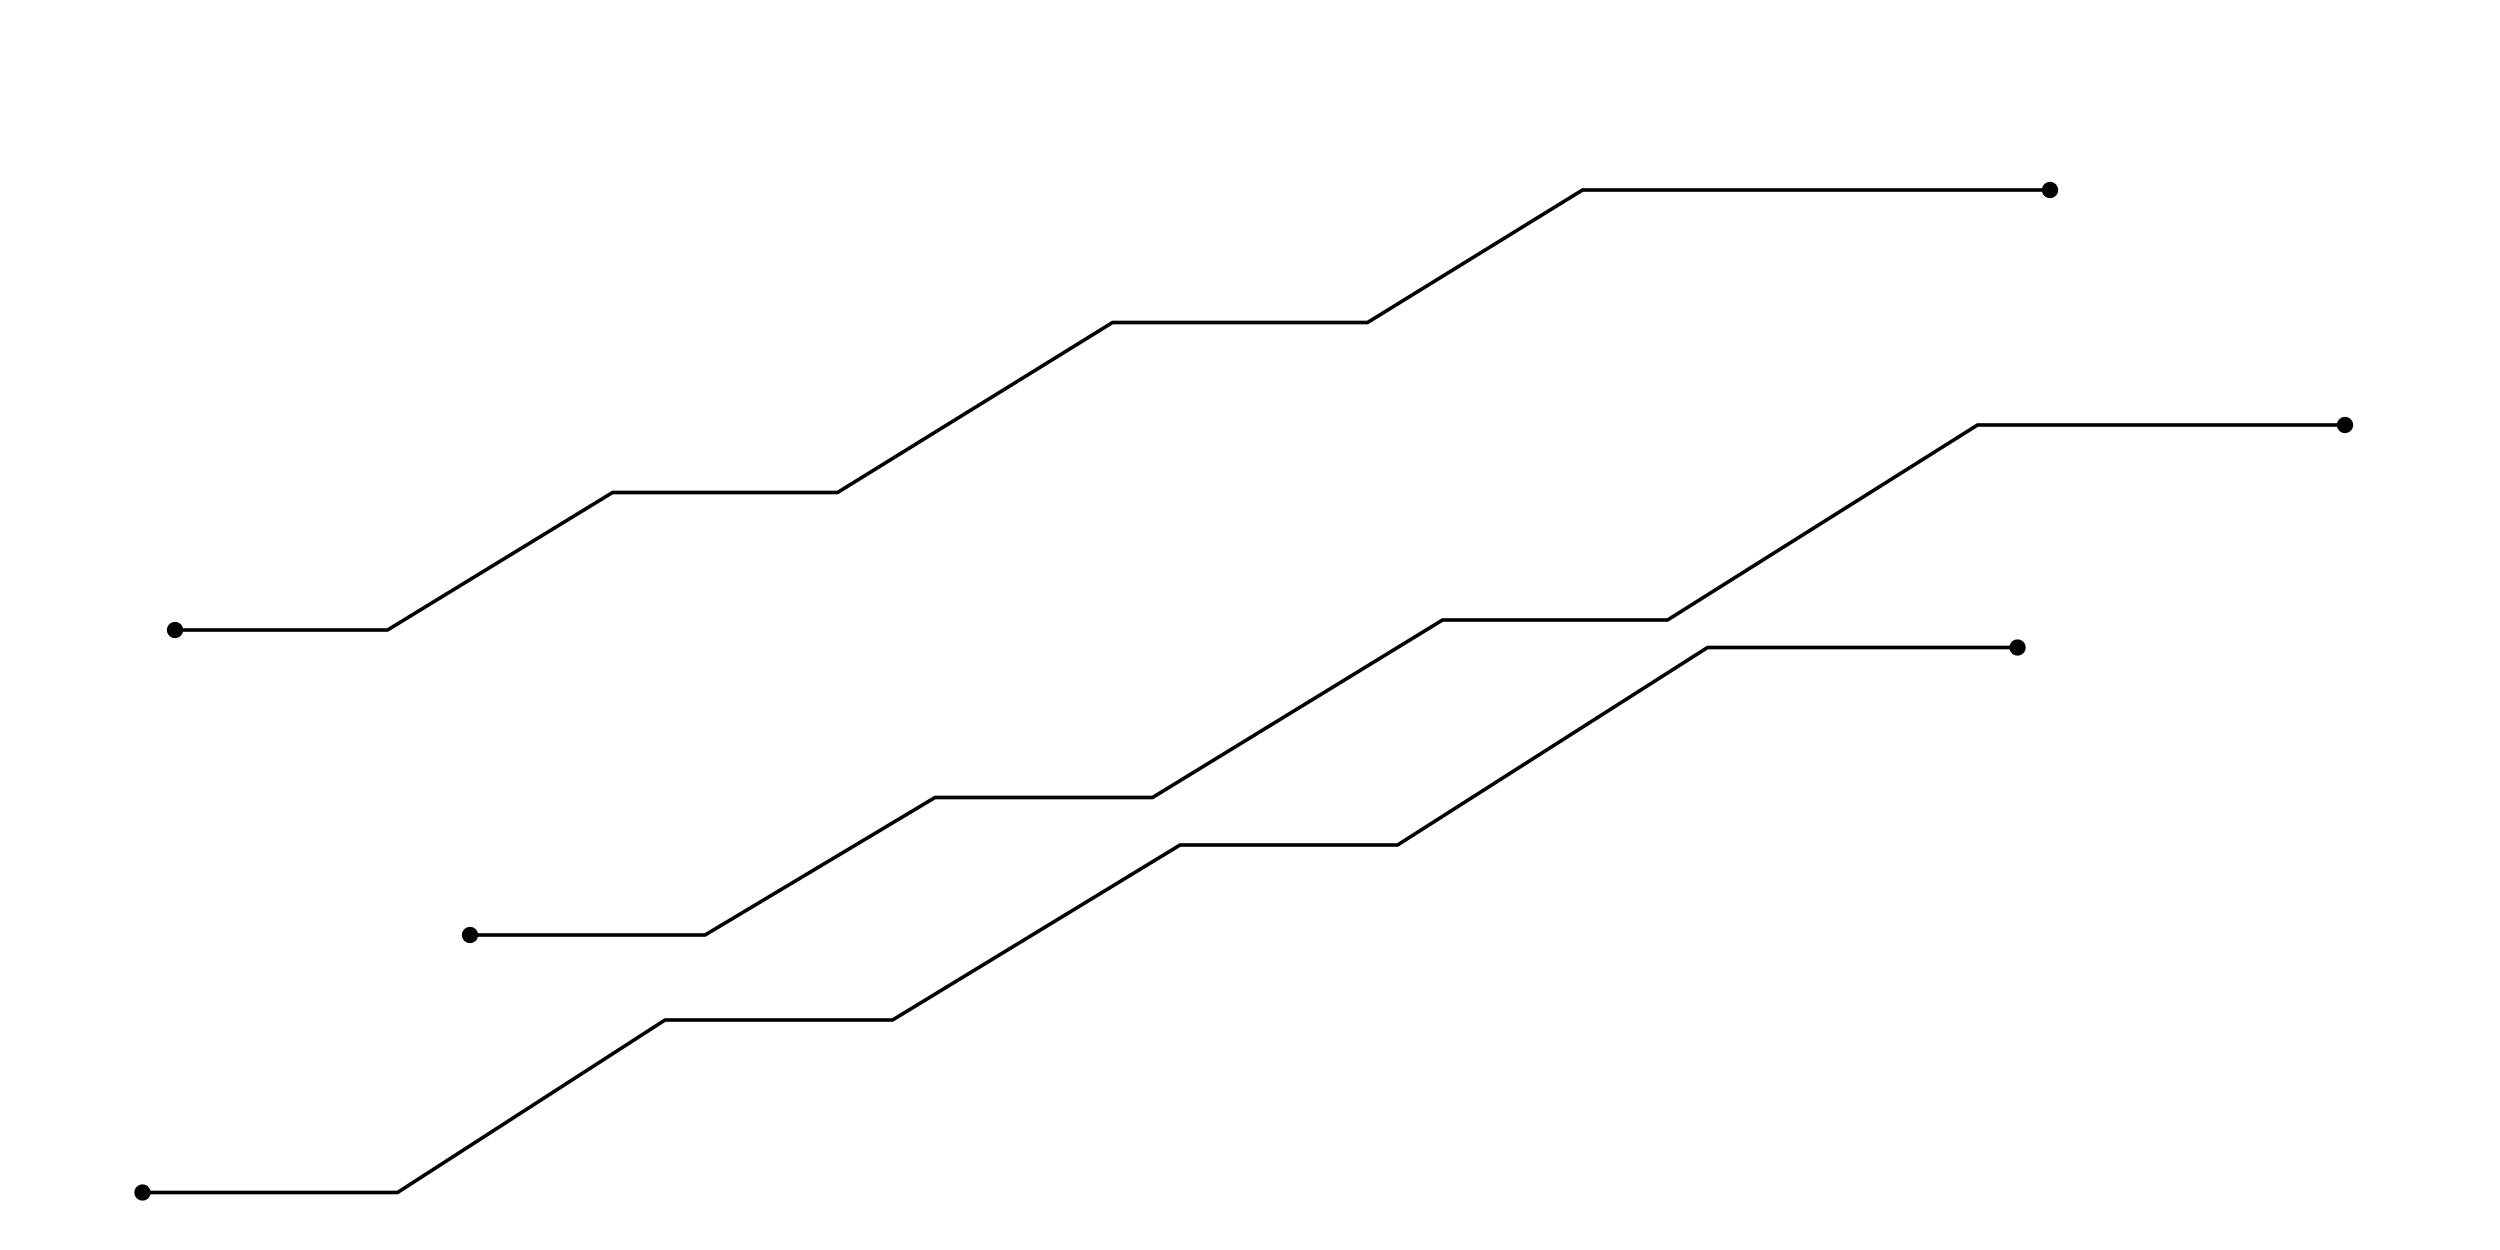
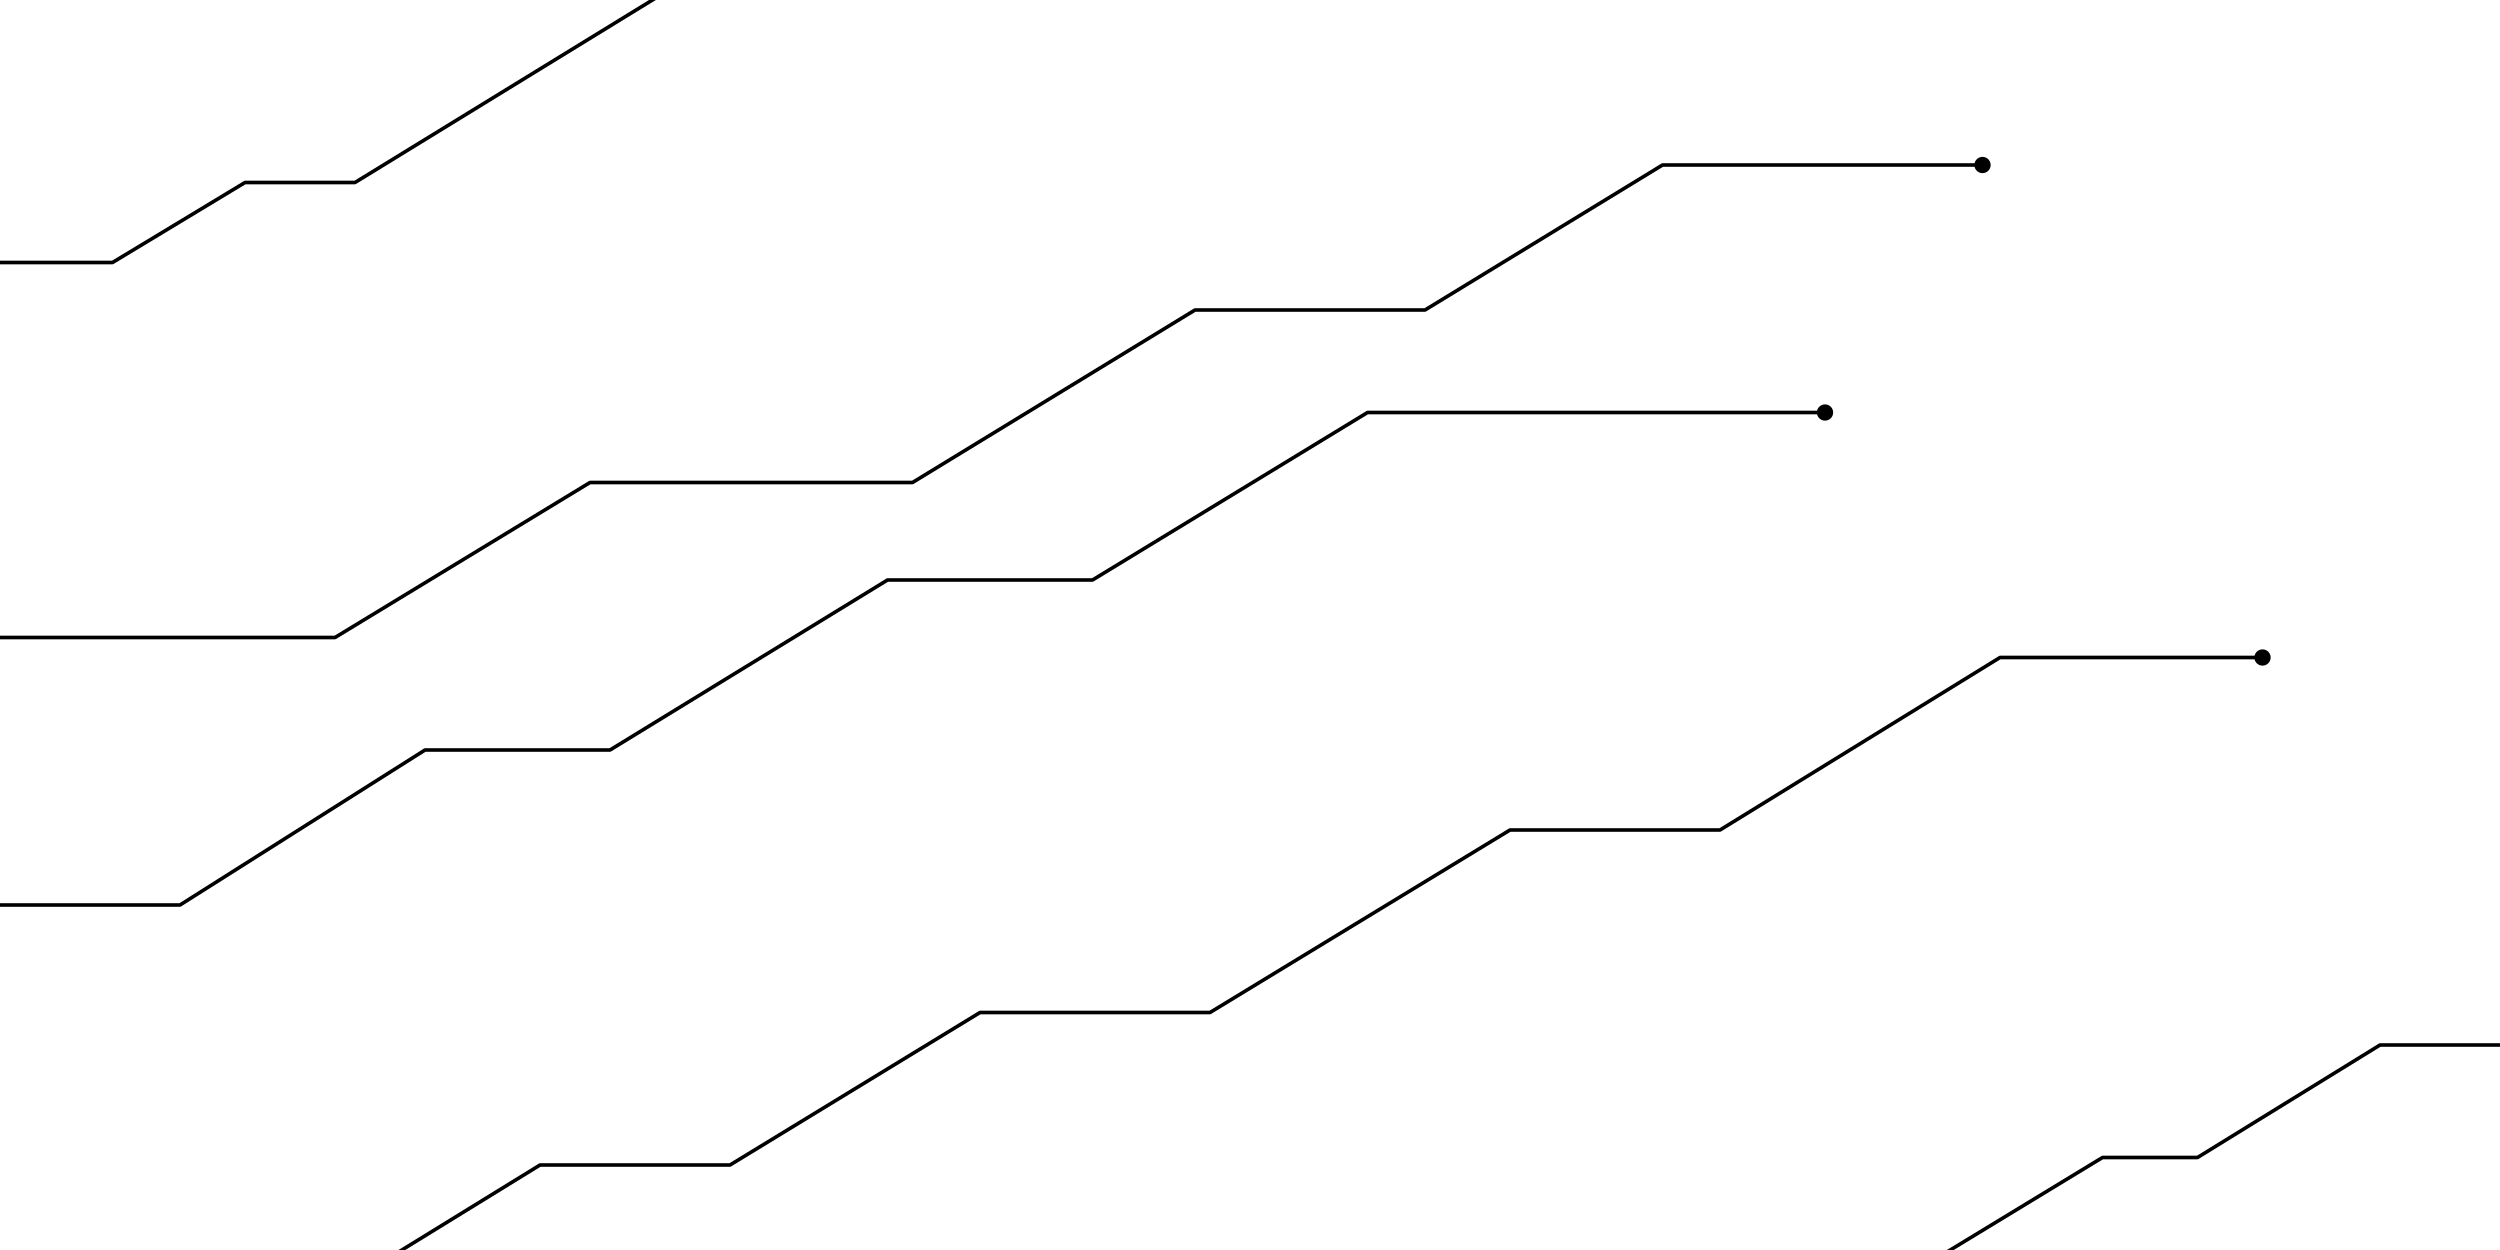
<svg xmlns="http://www.w3.org/2000/svg" viewBox="0 0 1000 500" preserveAspectRatio="none">
  <g fill="none" stroke="black" stroke-width="1.45" stroke-linecap="round" stroke-linejoin="round">
-     <path vector-effect="non-scaling-stroke" d="M70 252H155L245 197H335L445 129H547L633 76H820" />
-     <path vector-effect="non-scaling-stroke" d="M188 374H282L374 319H461L577 248H667L791 170H938" />
-     <path vector-effect="non-scaling-stroke" d="M57 477H159L266 408H357L472 338H559L683 259H807" />
-     <path vector-effect="non-scaling-stroke" stroke-width="6.5" d="M70 252h.01 M820 76h.01 M188 374h.01 M938 170h.01 M57 477h.01 M807 259h.01" />
+     <path vector-effect="non-scaling-stroke" d="M-24 255H134L236 193H365L478 124H570L665 66H793" />
+     <path vector-effect="non-scaling-stroke" d="M-25 362H72L170 300H244L355 232H437L547 165H730" />
+     <path vector-effect="non-scaling-stroke" d="M125 522L216 466H292L392 405H484L604 332H688L800 263H905" />
+     <path vector-effect="non-scaling-stroke" d="M-16 105H45L98 73H142L274 -8 M762 511L841 463H879L952 418H1016" />
+     <path vector-effect="non-scaling-stroke" stroke-width="6.5" d="M793 66h.01 M730 165h.01 M905 263h.01" />
  </g>
</svg>
